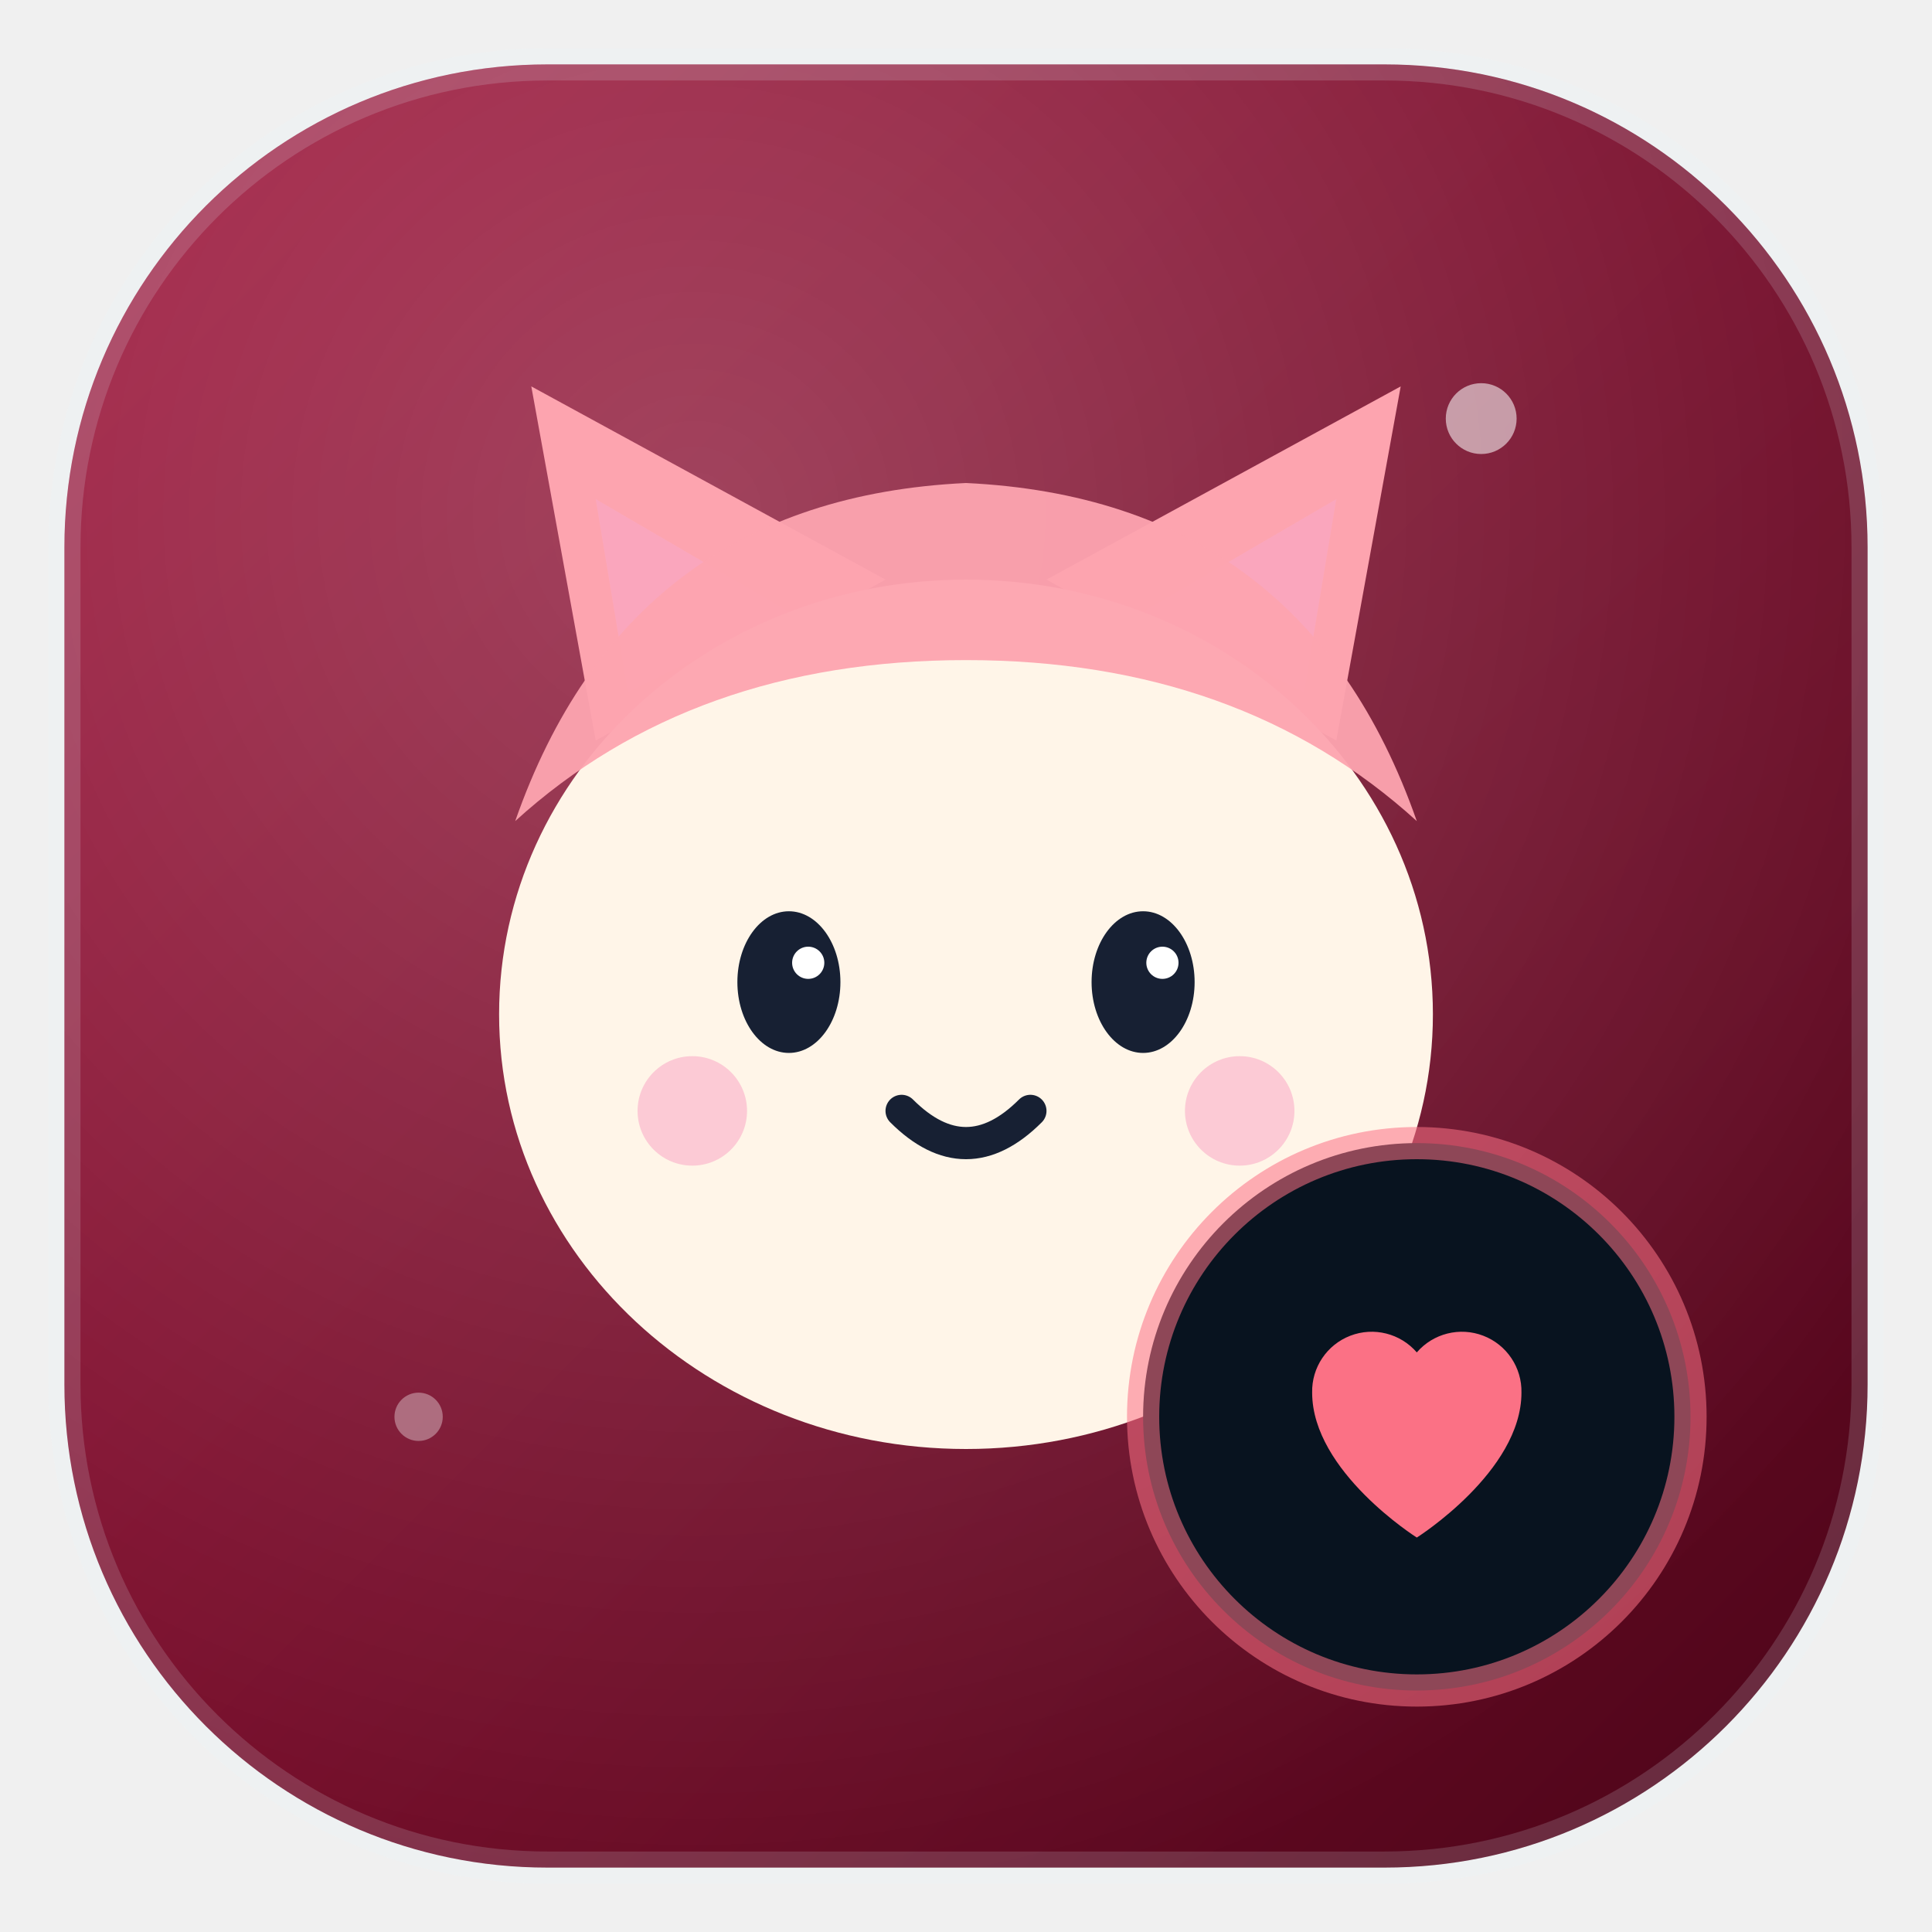
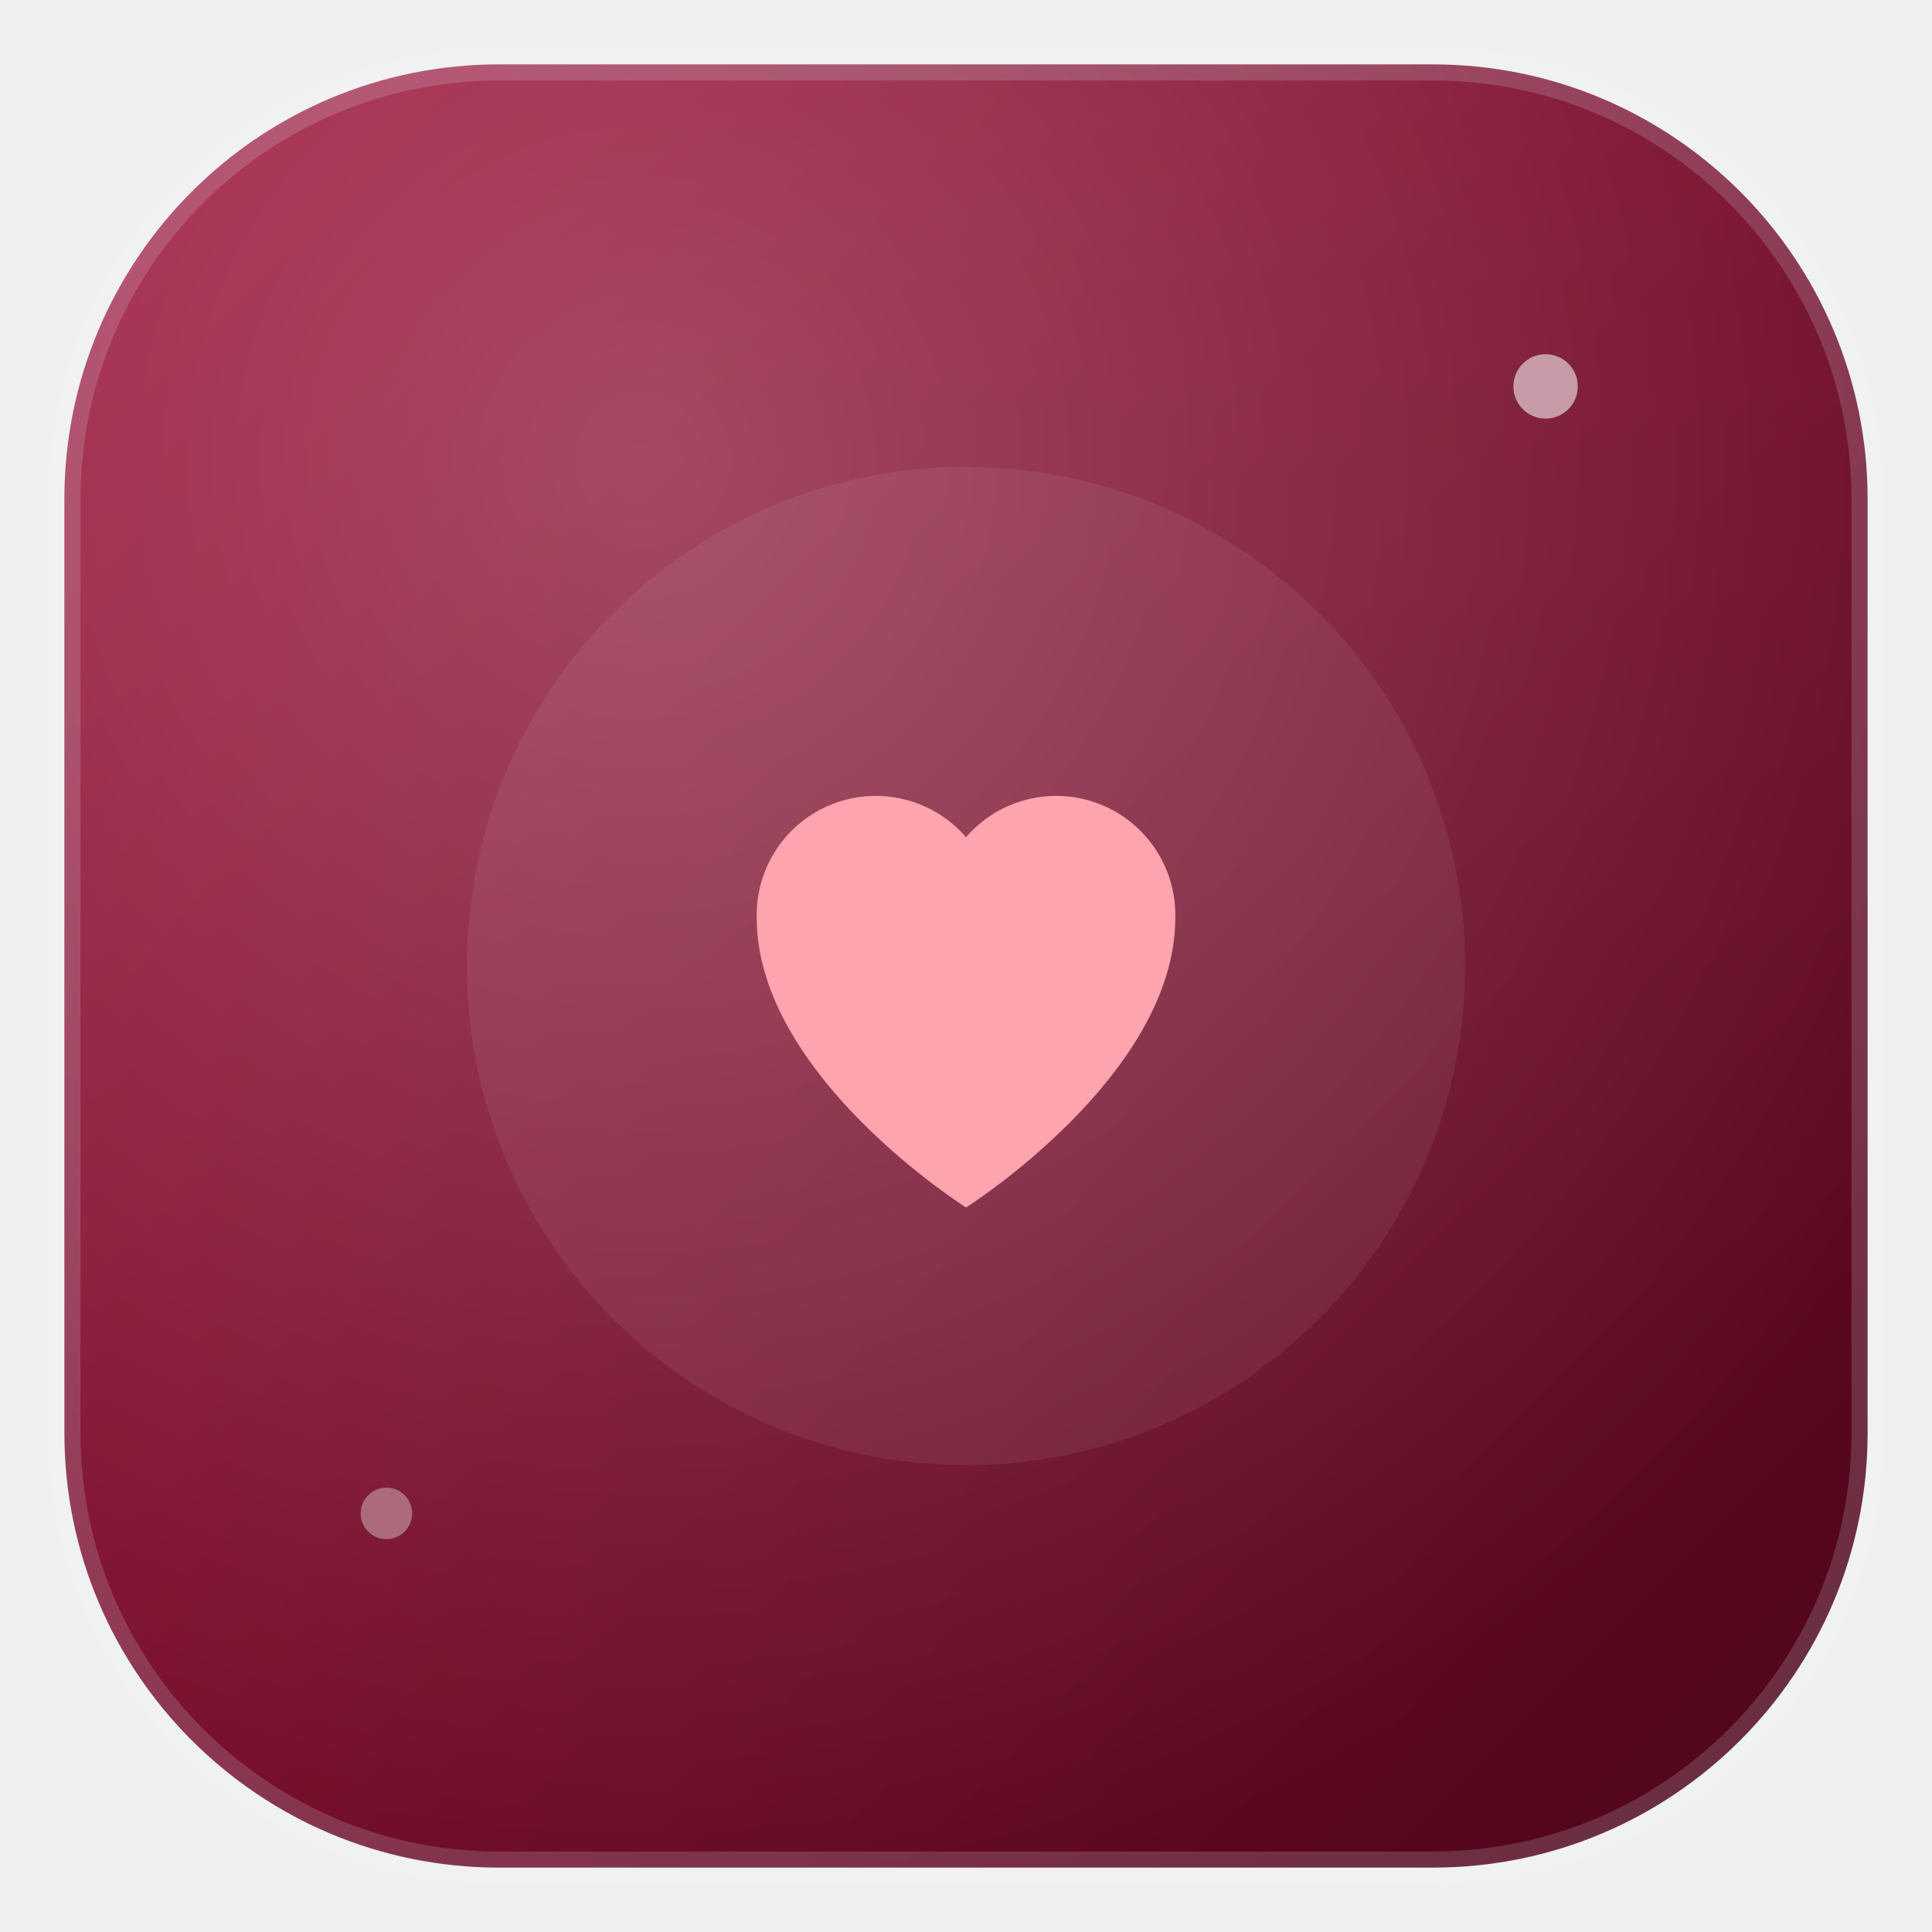
<svg xmlns="http://www.w3.org/2000/svg" viewBox="0 0 120 120" width="120" height="120" role="img">
  <defs>
    <linearGradient id="bg" x1="0" y1="0" x2="1" y2="1">
      <stop offset="0" stop-color="#9f1239" />
      <stop offset="1" stop-color="#4c0519" />
    </linearGradient>
-     <radialGradient id="glow" cx="0.35" cy="0.25" r="0.8">
-       <stop offset="0" stop-color="#ffffff" stop-opacity="0.22" />
+     <radialGradient id="glow" cx="0.32" cy="0.22" r="0.82">
+       <stop offset="0" stop-color="#ffffff" stop-opacity="0.24" />
      <stop offset="1" stop-color="#ffffff" stop-opacity="0" />
    </radialGradient>
  </defs>
-   <rect x="4" y="4" width="112" height="112" rx="30" fill="url(#bg)" />
-   <rect x="4" y="4" width="112" height="112" rx="30" fill="url(#glow)" />
-   <rect x="4" y="4" width="112" height="112" rx="30" fill="none" stroke="#e5f6ff" stroke-opacity="0.16" stroke-width="2" />
-   <circle cx="92" cy="26" r="2.2" fill="#ffffff" opacity="0.55" />
-   <circle cx="26" cy="88" r="1.5" fill="#ffffff" opacity="0.35" />
-   <path d="M37 46 L33 24 L55 36 Z" fill="#fda4af" />
-   <path d="M83 46 L87 24 L65 36 Z" fill="#fda4af" />
-   <path d="M39 43 L37 31 L49 38 Z" fill="#f9a8c4" opacity="0.65" />
-   <path d="M81 43 L83 31 L71 38 Z" fill="#f9a8c4" opacity="0.65" />
-   <ellipse cx="60" cy="63" rx="29" ry="27" fill="#fff5e8" />
-   <path d="M32 51 Q39 31 60 30 Q81 31 88 51 Q77 41 60 41 Q43 41 32 51 Z" fill="#fda4af" opacity="0.95" />
-   <ellipse cx="49" cy="61" rx="3.2" ry="4.4" fill="#172033" />
-   <ellipse cx="71" cy="61" rx="3.2" ry="4.4" fill="#172033" />
-   <circle cx="50.2" cy="59.8" r="1" fill="#ffffff" />
-   <circle cx="72.2" cy="59.8" r="1" fill="#ffffff" />
-   <circle cx="43" cy="69" r="3.4" fill="#f9a8c4" opacity="0.55" />
-   <circle cx="77" cy="69" r="3.4" fill="#f9a8c4" opacity="0.55" />
-   <path d="M56 69 Q60 73 64 69" fill="none" stroke="#172033" stroke-width="2" stroke-linecap="round" />
-   <circle cx="88" cy="88" r="17" fill="#08131f" stroke="#fb7185" stroke-opacity="0.55" stroke-width="2" />
-   <g transform="translate(76 76)" color="#fb7185">
+   <rect x="4" y="4" width="112" height="112" rx="27" fill="url(#bg)" />
+   <rect x="4" y="4" width="112" height="112" rx="27" fill="url(#glow)" />
+   <rect x="4" y="4" width="112" height="112" rx="27" fill="none" stroke="#eaf6ff" stroke-opacity="0.17" stroke-width="2" />
+   <circle cx="60" cy="60" r="31" fill="#ffffff" fill-opacity="0.07" />
+   <g transform="translate(36 36) scale(2)" color="#fda4af">
    <path d="M12 19.5S5.5 15.4 5.5 10.5A3.7 3.7 0 0 1 12 8a3.7 3.7 0 0 1 6.5 2.5c0 4.9-6.5 9-6.5 9Z" fill="currentColor" stroke="none" />
  </g>
+   <circle cx="96" cy="24" r="2" fill="#ffffff" opacity="0.55" />
+   <circle cx="24" cy="94" r="1.6" fill="#ffffff" opacity="0.35" />
</svg>
